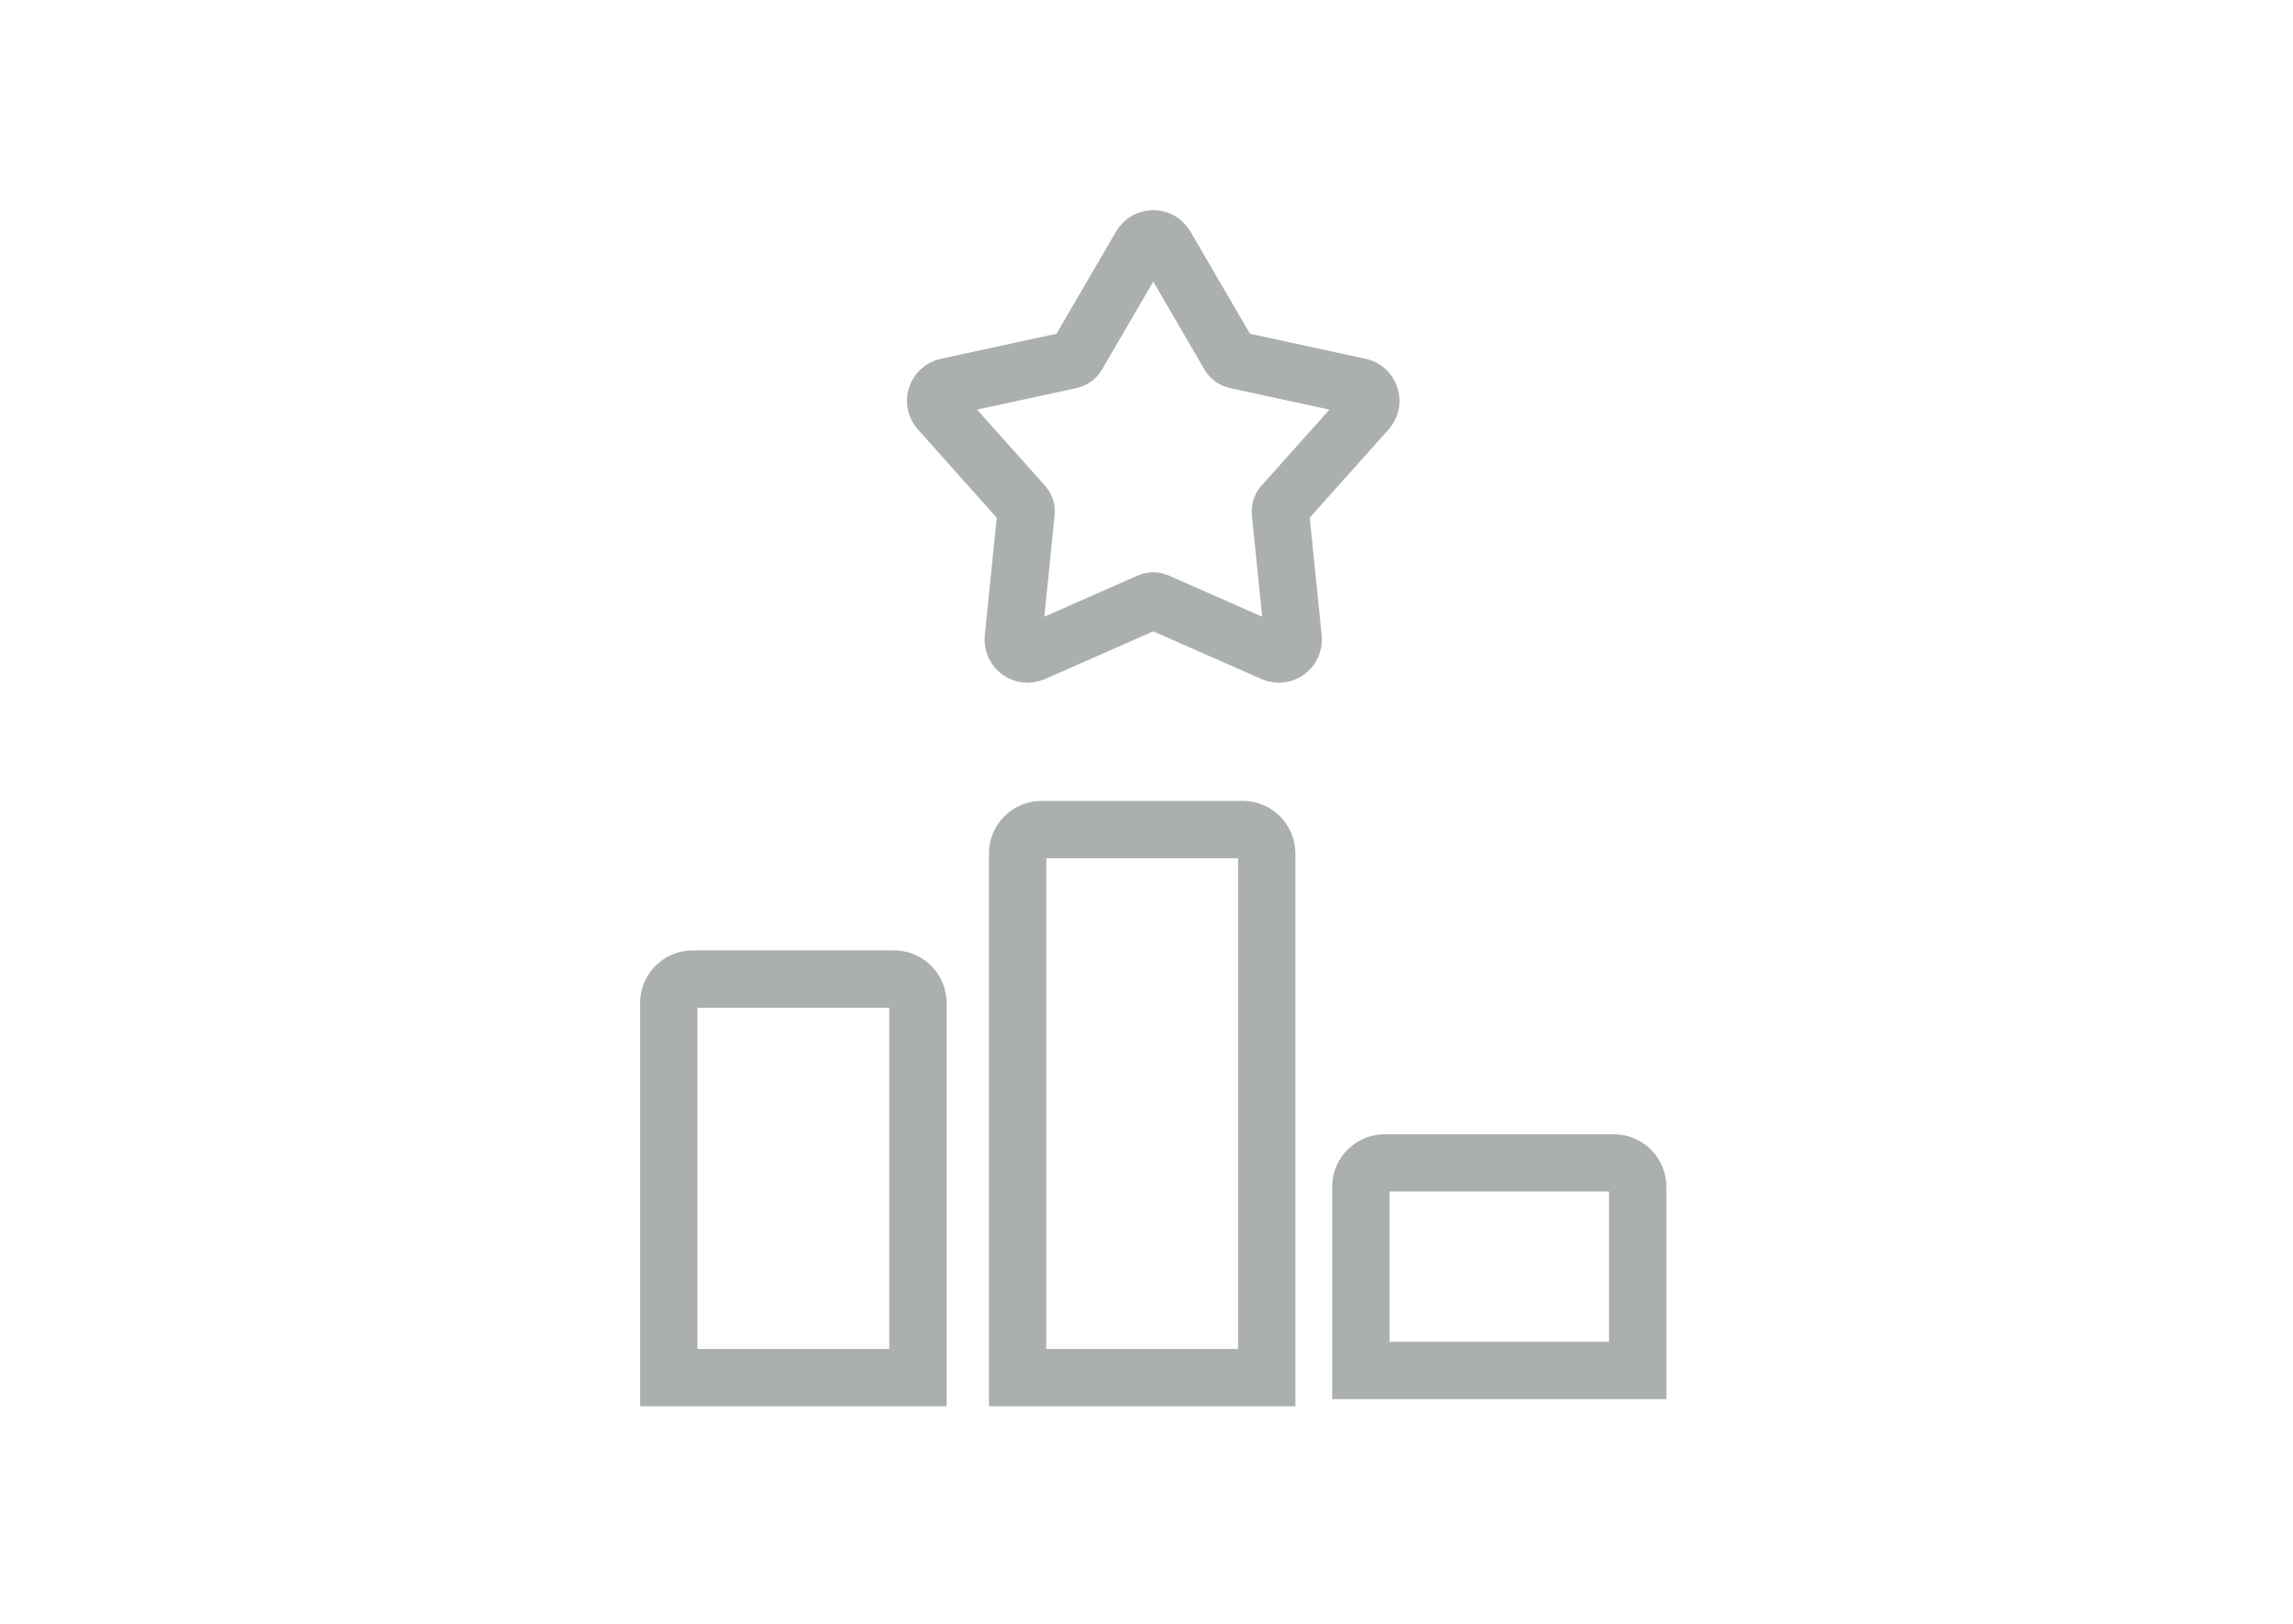
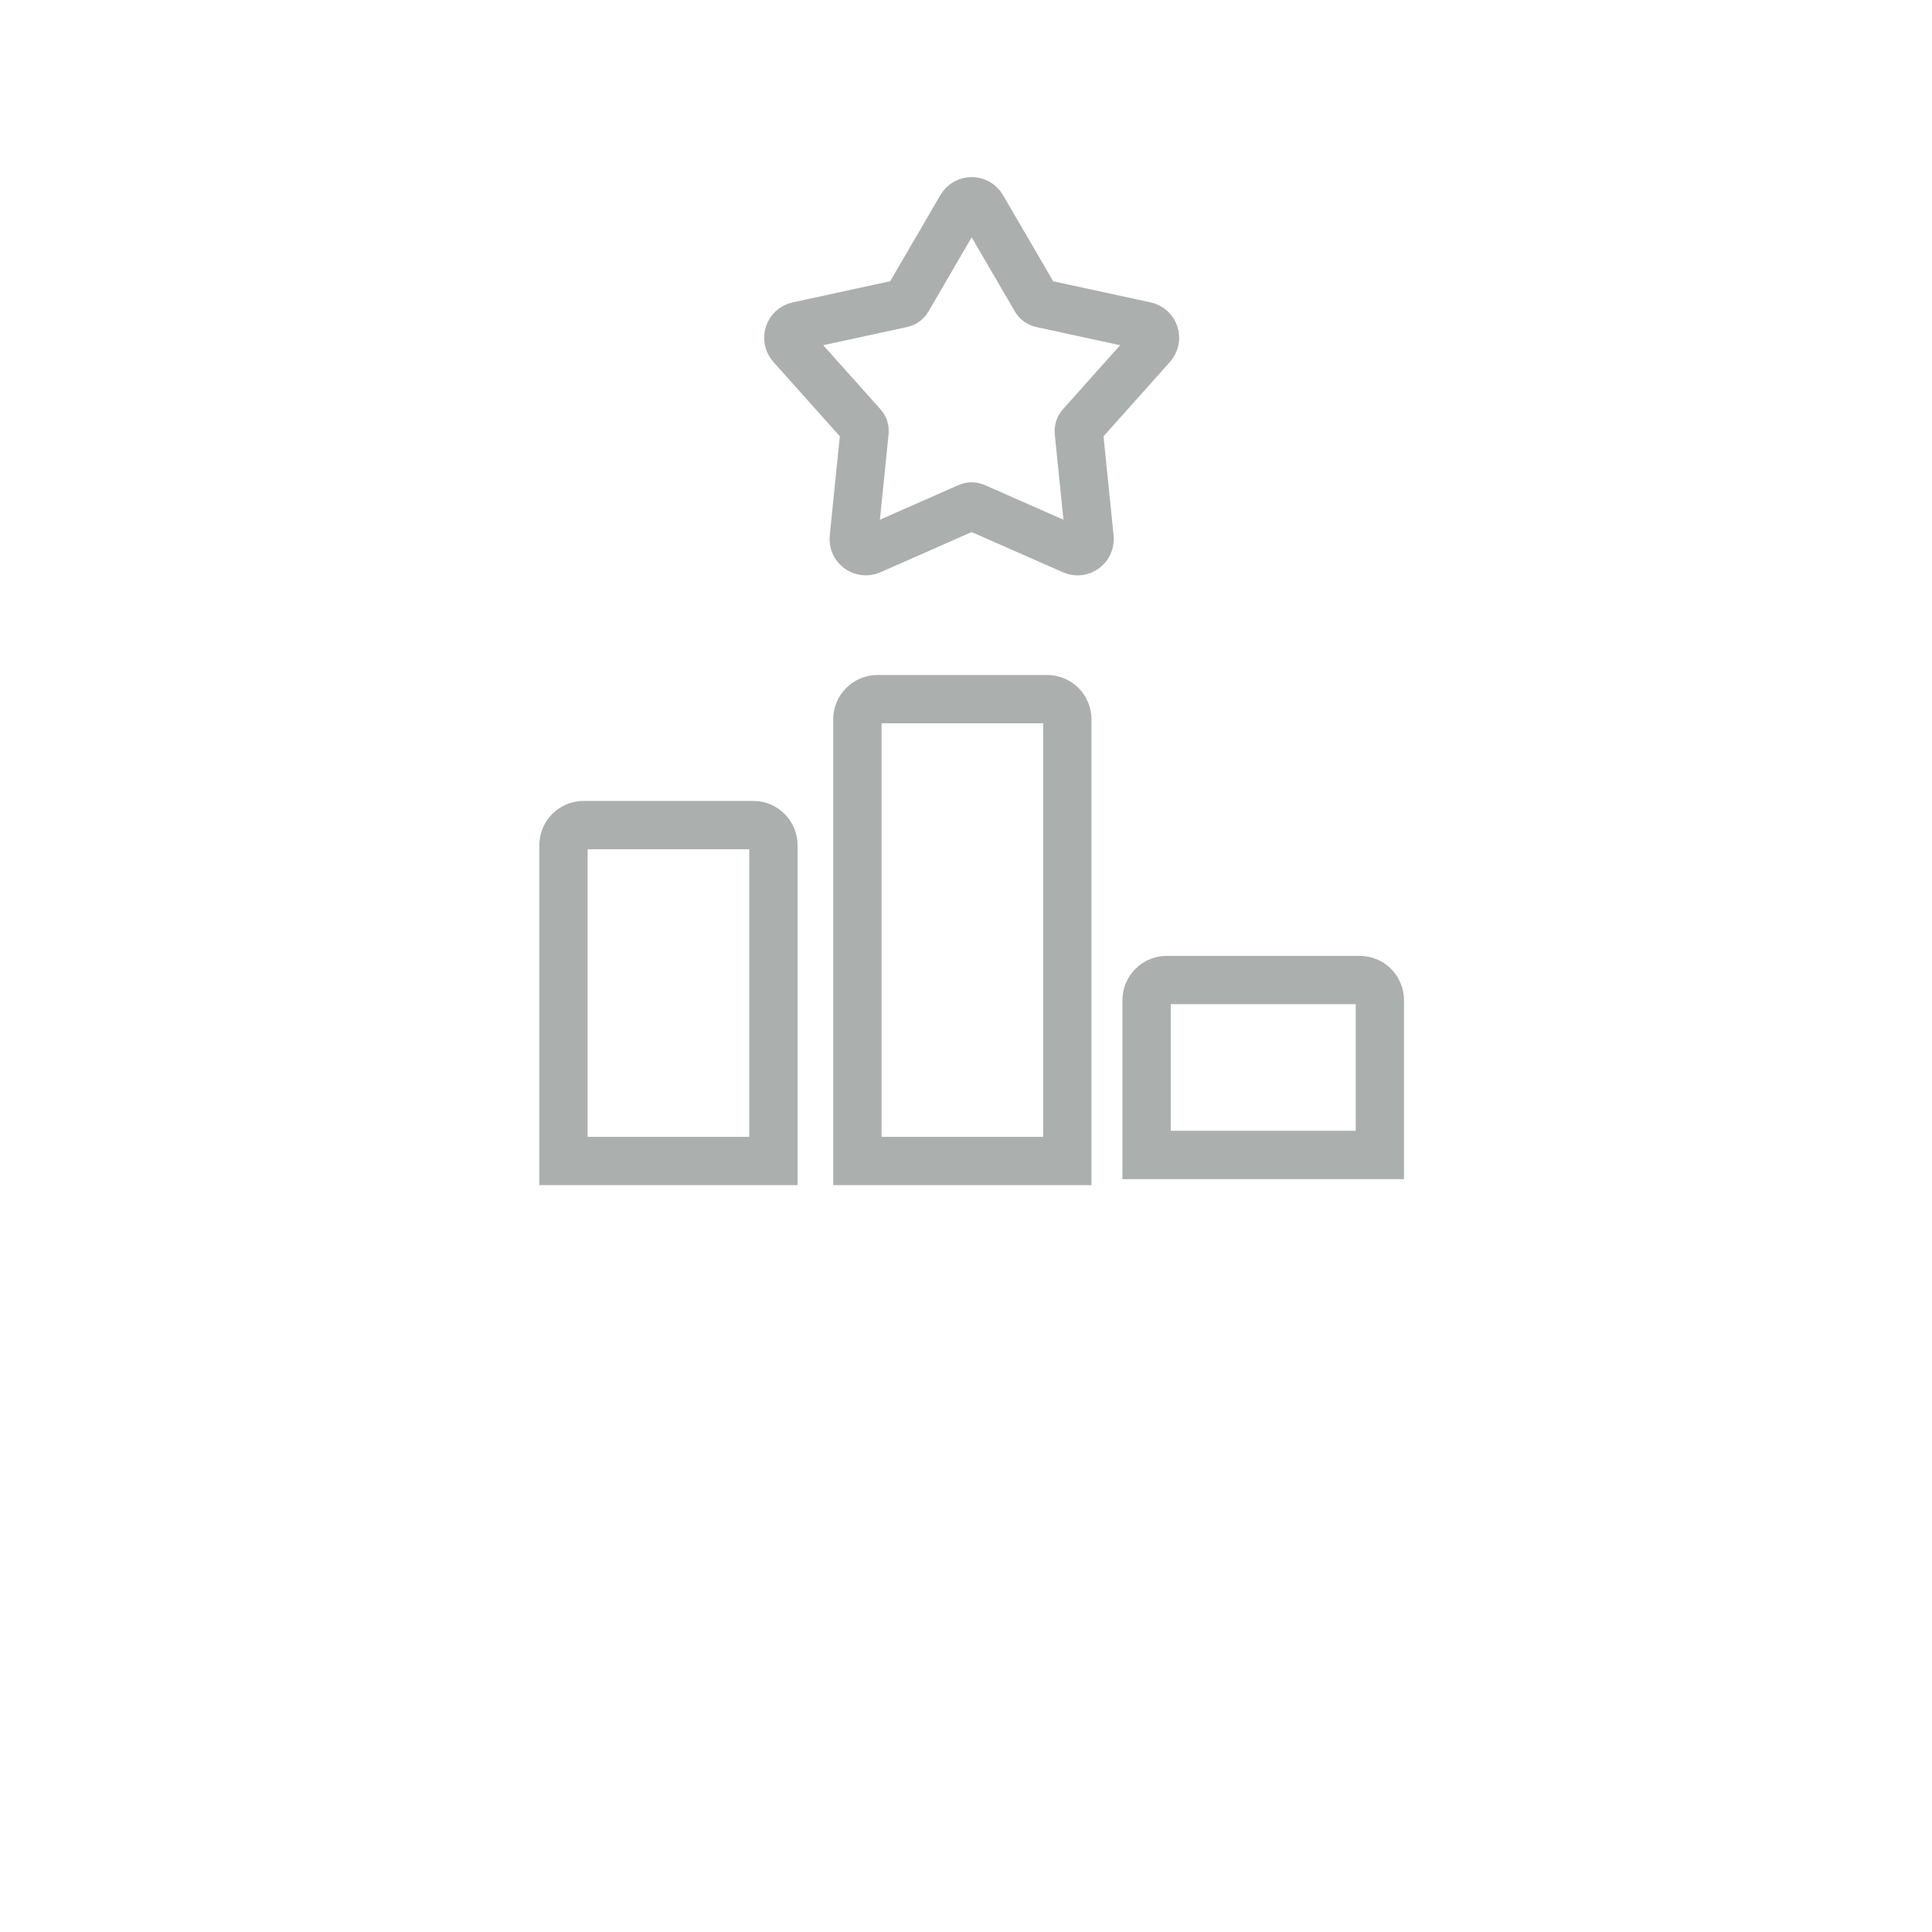
- <svg xmlns="http://www.w3.org/2000/svg" width="48" height="34" viewBox="0 0 48 34" fill="none">
+ <svg xmlns="http://www.w3.org/2000/svg" width="48" height="48" viewBox="0 0 48 48" fill="none">
  <path d="M14 20.999C14 20.723 14.224 20.499 14.5 20.499H18.715C18.992 20.499 19.215 20.723 19.215 20.999V28.844H14V20.999Z" stroke="#ABAFAD" stroke-width="1.2" />
  <path d="M21.302 17.87C21.302 17.594 21.526 17.37 21.802 17.37H26.017C26.293 17.37 26.517 17.594 26.517 17.87V28.844H21.302V17.87Z" stroke="#ABAFAD" stroke-width="1.2" />
  <path d="M28.487 24.849C28.487 24.573 28.711 24.349 28.987 24.349H33.782C34.059 24.349 34.282 24.573 34.282 24.849V28.695H28.487V24.849Z" stroke="#ABAFAD" stroke-width="1.2" />
  <path d="M23.882 5.149C23.997 4.95 24.285 4.95 24.4 5.149L25.736 7.442C25.764 7.491 25.812 7.525 25.866 7.537L28.46 8.099C28.685 8.147 28.773 8.42 28.62 8.592L26.852 10.571C26.815 10.612 26.797 10.668 26.802 10.724L27.07 13.364C27.093 13.593 26.861 13.762 26.65 13.669L24.222 12.599C24.17 12.576 24.112 12.576 24.06 12.599L21.632 13.669C21.422 13.762 21.189 13.593 21.212 13.364L21.48 10.724C21.485 10.668 21.467 10.612 21.43 10.571L19.662 8.592C19.509 8.42 19.597 8.147 19.822 8.099L22.416 7.537C22.471 7.525 22.518 7.491 22.546 7.442L23.882 5.149Z" stroke="#ABAFAD" stroke-width="1.2" />
</svg>
